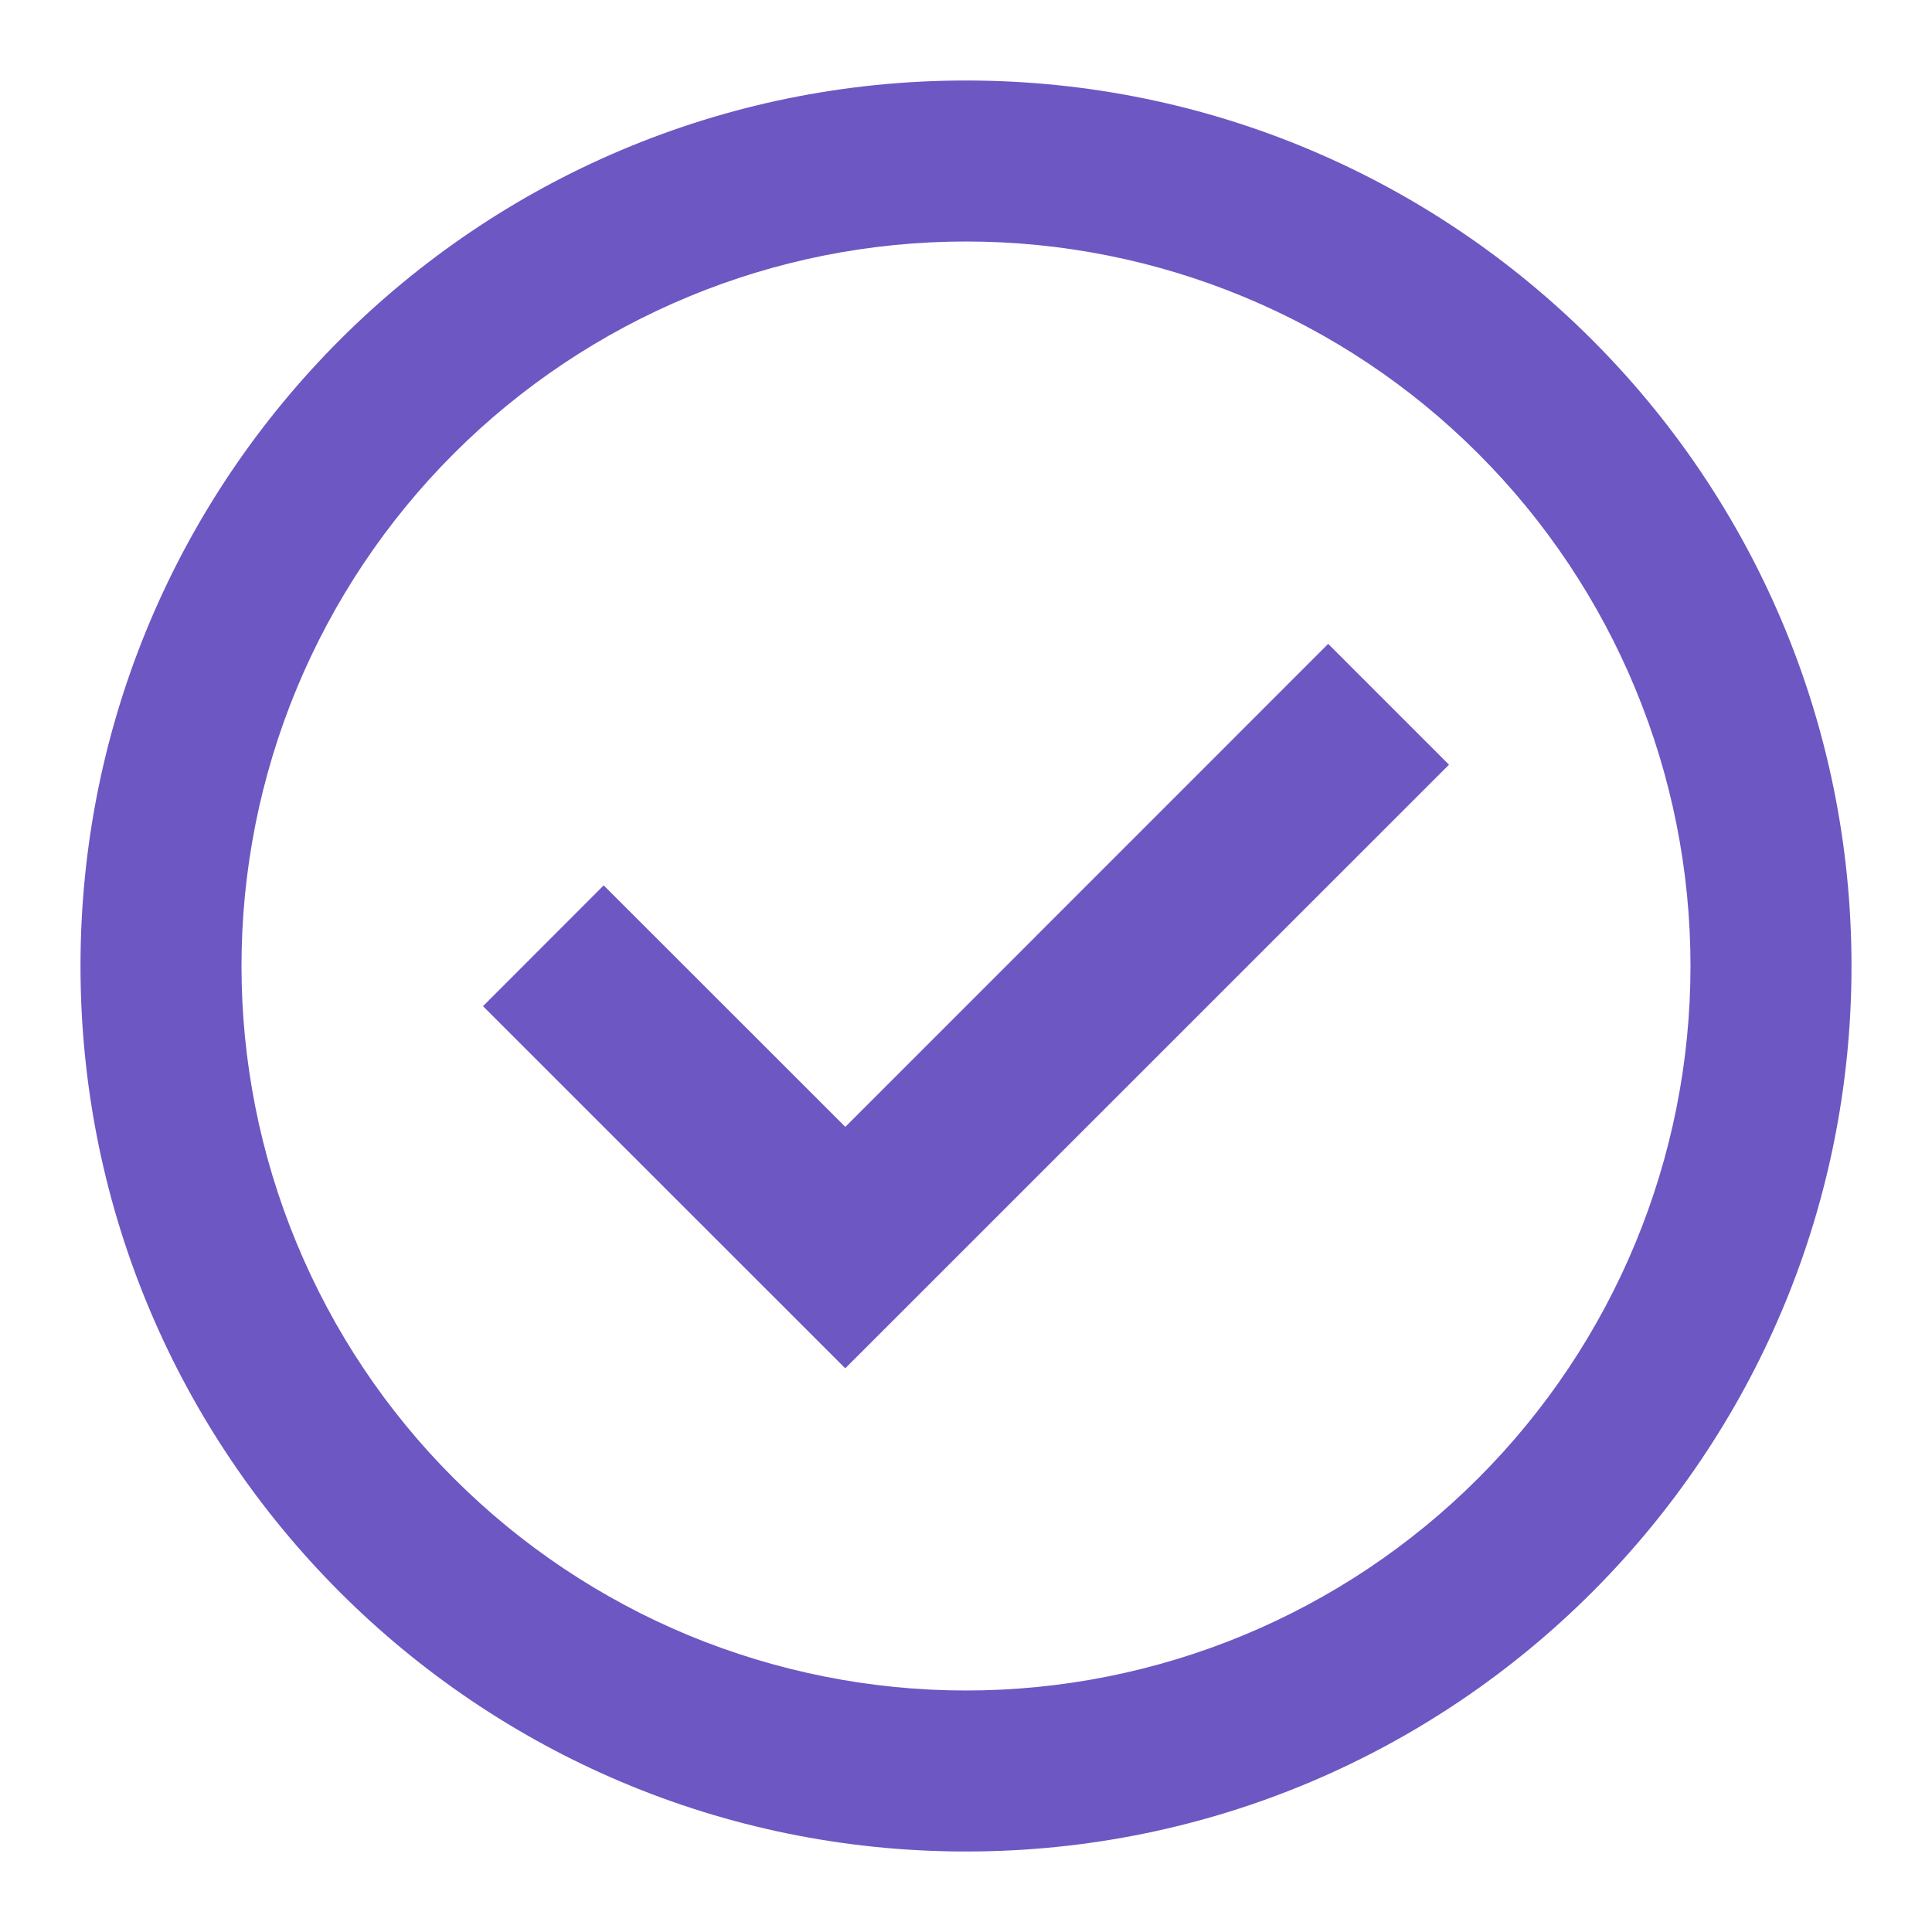
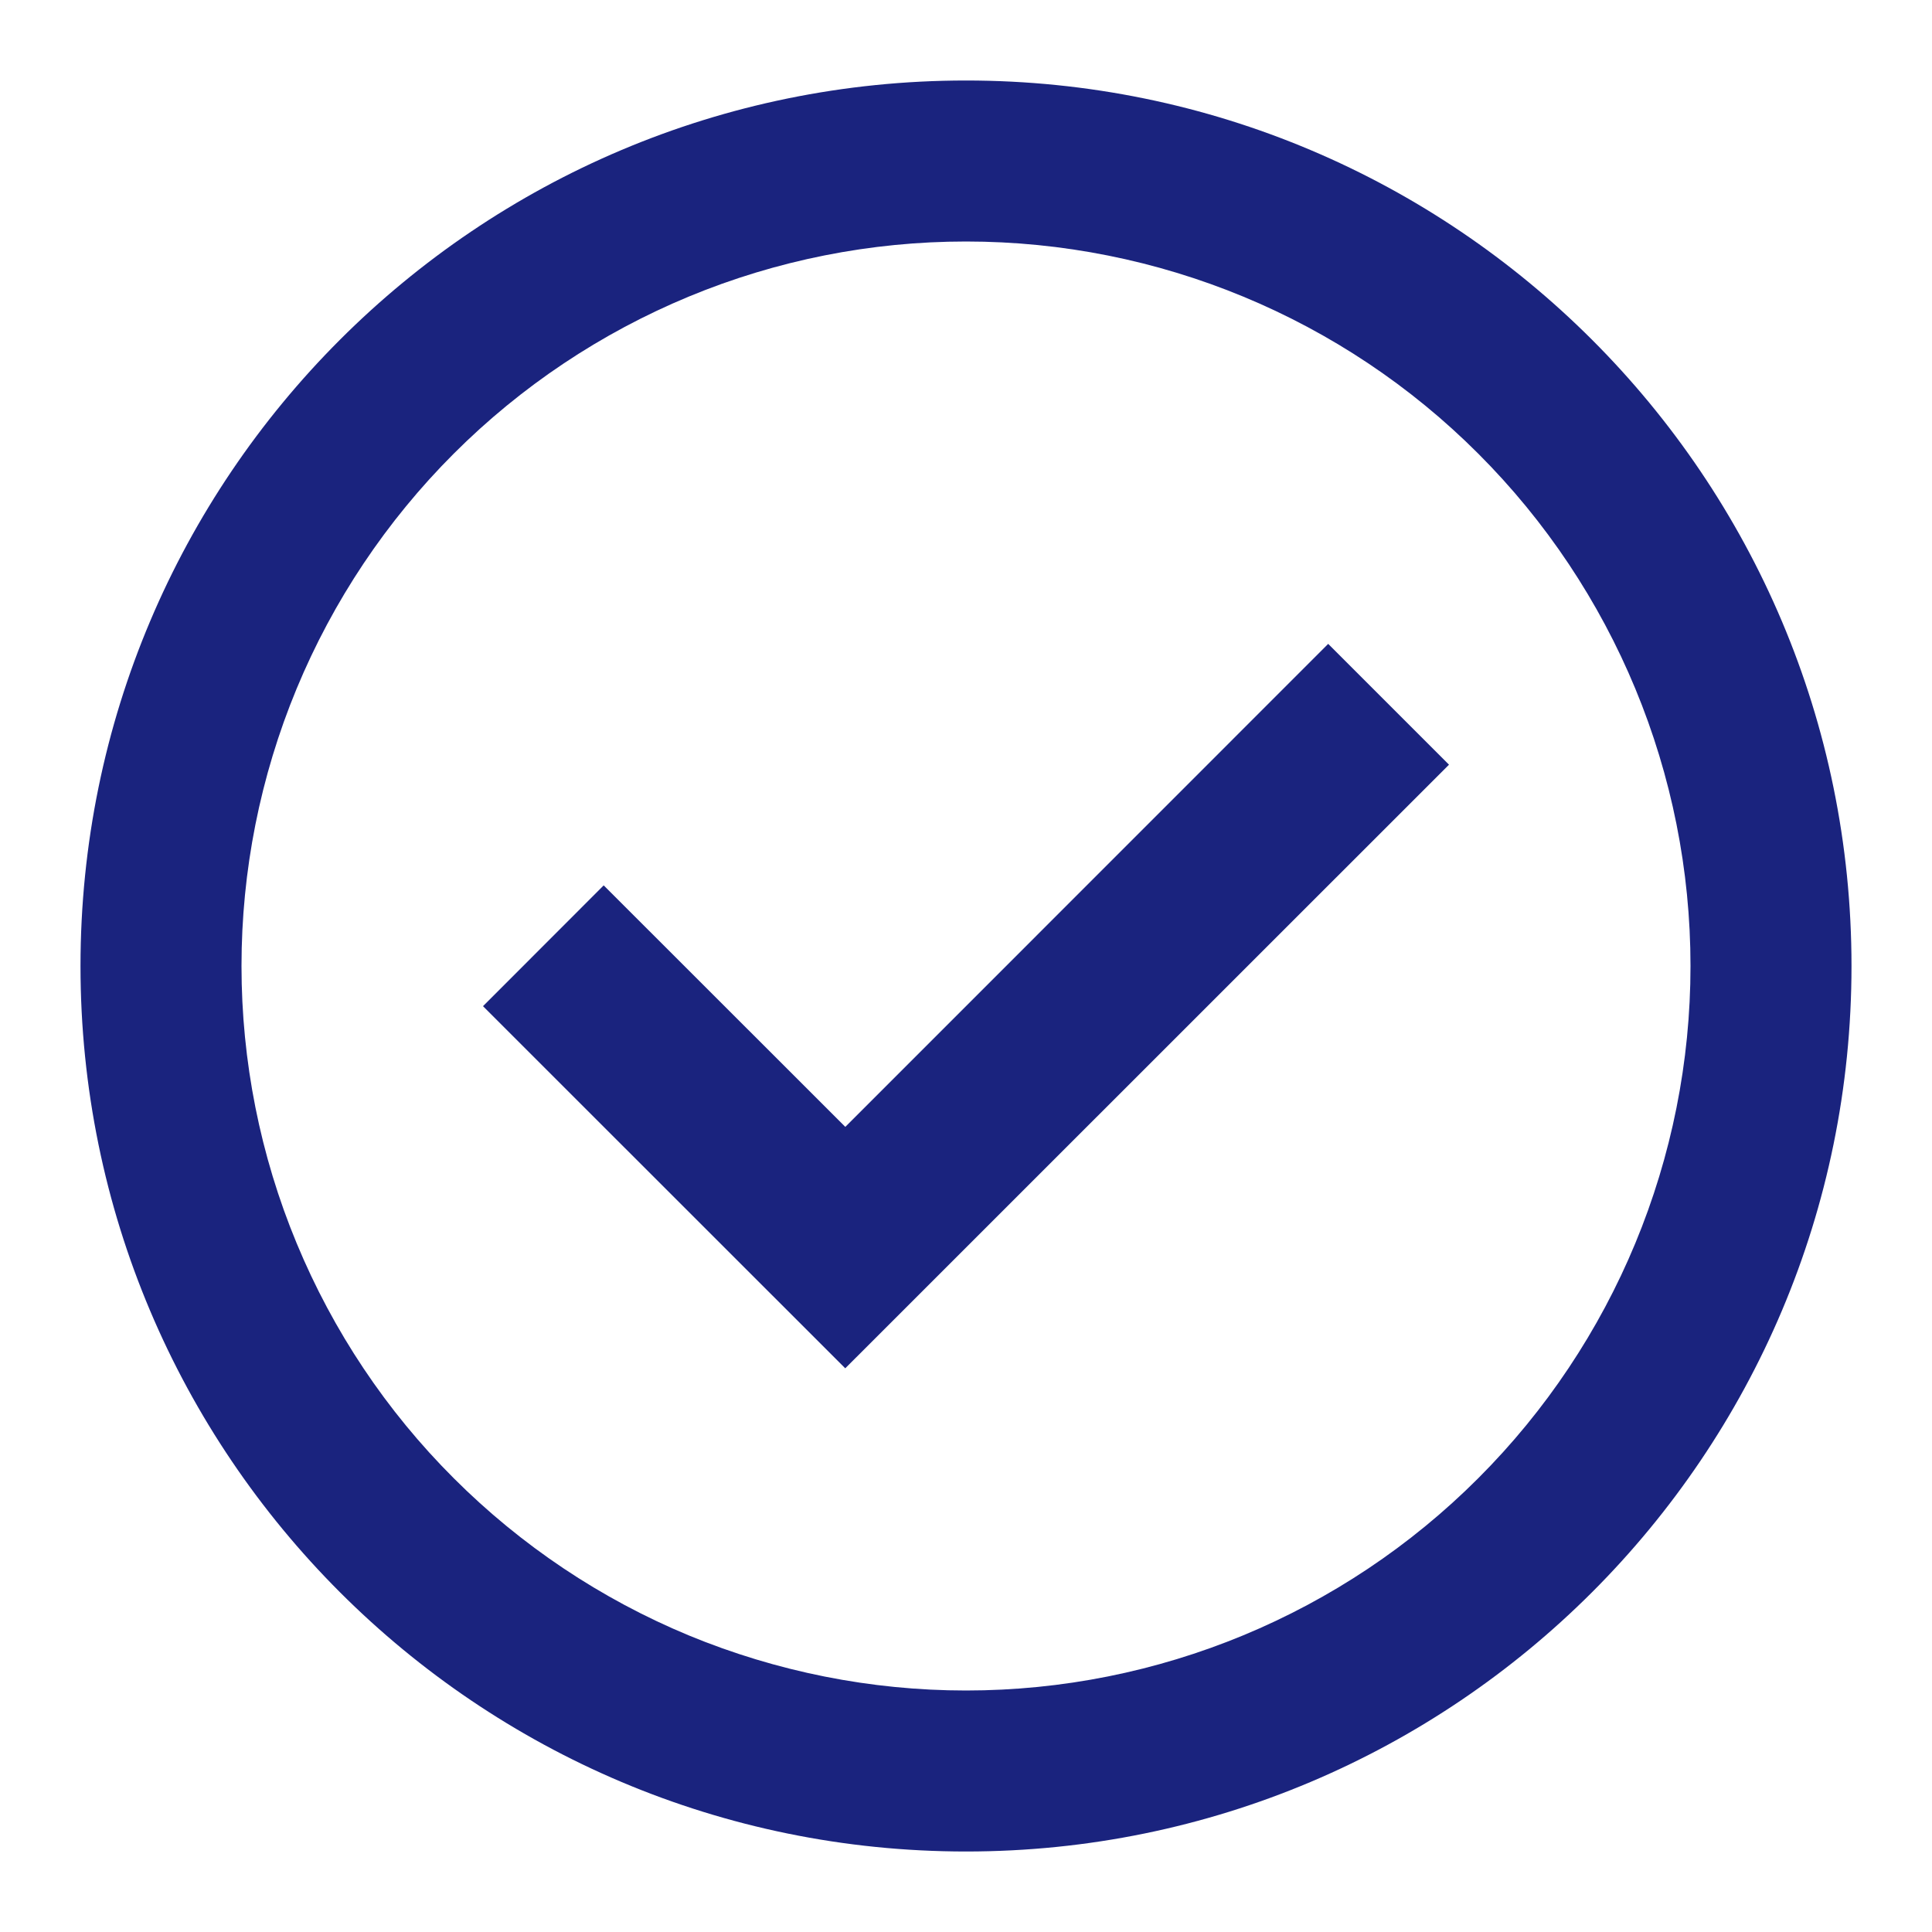
<svg xmlns="http://www.w3.org/2000/svg" width="15" height="15" viewBox="0 0 15 15" fill="none">
-   <path d="M6.563 10.624L3.75 7.812L4.687 6.874L6.563 8.749L10.312 4.999L11.25 5.937L6.563 10.623V10.624Z" fill="#6D57C3" />
-   <path fill-rule="evenodd" clip-rule="evenodd" d="M0.625 7.5C0.625 3.703 3.703 0.625 7.5 0.625C11.297 0.625 14.375 3.703 14.375 7.5C14.375 11.297 11.297 14.375 7.5 14.375C3.703 14.375 0.625 11.297 0.625 7.5ZM7.5 13.125C6.761 13.125 6.03 12.979 5.347 12.697C4.665 12.414 4.045 11.999 3.523 11.477C3 10.955 2.586 10.335 2.303 9.652C2.02 8.97 1.875 8.238 1.875 7.5C1.875 6.761 2.02 6.03 2.303 5.347C2.586 4.665 3 4.045 3.523 3.522C4.045 3 4.665 2.586 5.347 2.303C6.03 2.02 6.761 1.875 7.5 1.875C8.992 1.875 10.423 2.467 11.477 3.522C12.532 4.577 13.125 6.008 13.125 7.5C13.125 8.992 12.532 10.422 11.477 11.477C10.423 12.532 8.992 13.125 7.5 13.125Z" fill="#6D57C3" />
+   <path d="M6.563 10.624L3.75 7.812L4.687 6.874L6.563 8.749L10.312 4.999L11.25 5.937L6.563 10.623V10.624Z" fill="#1A237E" />
+   <path fill-rule="evenodd" clip-rule="evenodd" d="M0.625 7.5C0.625 3.703 3.703 0.625 7.5 0.625C11.297 0.625 14.375 3.703 14.375 7.5C14.375 11.297 11.297 14.375 7.5 14.375C3.703 14.375 0.625 11.297 0.625 7.5ZM7.5 13.125C6.761 13.125 6.03 12.979 5.347 12.697C4.665 12.414 4.045 11.999 3.523 11.477C3 10.955 2.586 10.335 2.303 9.652C2.02 8.97 1.875 8.238 1.875 7.5C1.875 6.761 2.02 6.03 2.303 5.347C2.586 4.665 3 4.045 3.523 3.522C4.045 3 4.665 2.586 5.347 2.303C6.03 2.02 6.761 1.875 7.5 1.875C8.992 1.875 10.423 2.467 11.477 3.522C12.532 4.577 13.125 6.008 13.125 7.5C13.125 8.992 12.532 10.422 11.477 11.477C10.423 12.532 8.992 13.125 7.5 13.125Z" fill="#1A237E" />
</svg>
